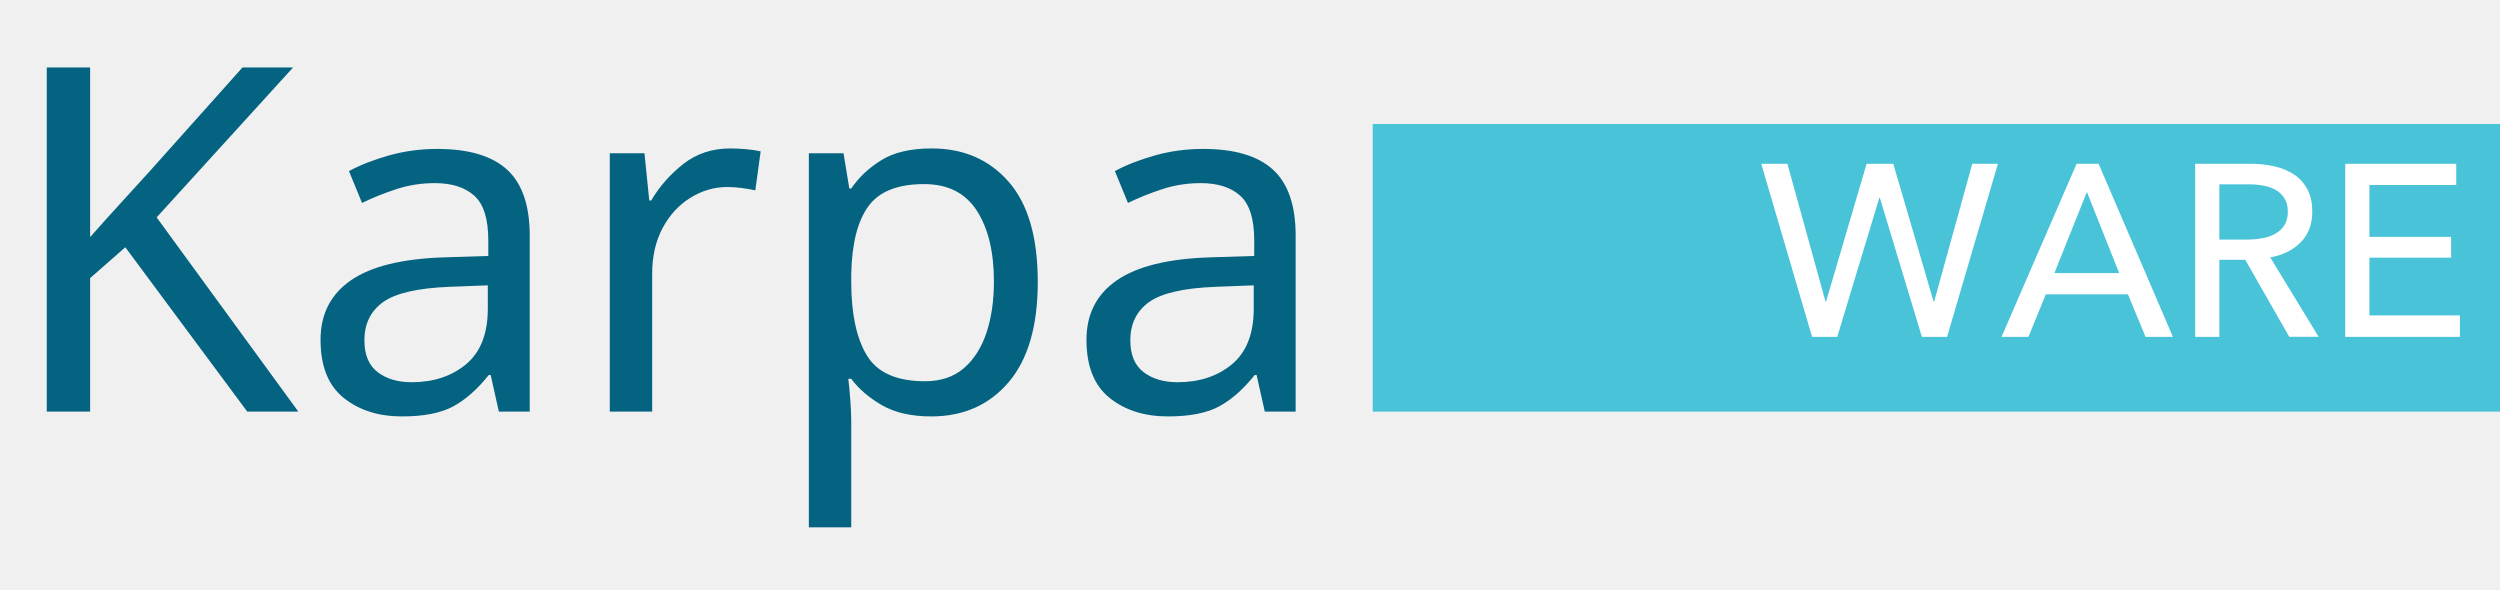
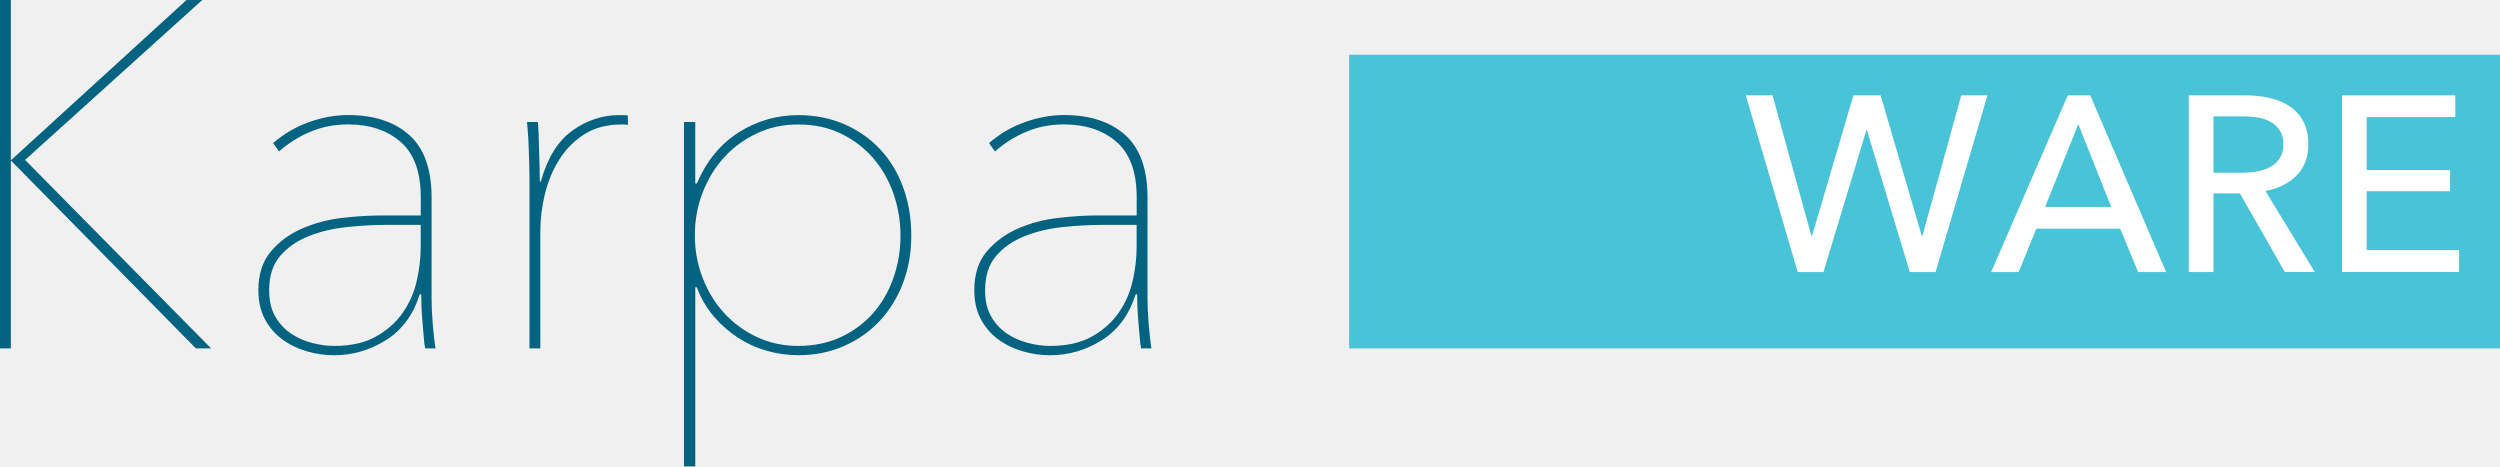
- <svg xmlns="http://www.w3.org/2000/svg" id="Layer_2" data-name="Layer 2" viewBox="0 0 643.13 151.53">
+ <svg xmlns="http://www.w3.org/2000/svg" id="Layer_2" data-name="Layer 2" viewBox="0 0 629.99 117.55">
  <defs>
    <style>
      .cls-1 {
+         fill: #046380;
+       }
+ 
+       .cls-2 {
        fill: #fff;
      }

-       .cls-2 {
+       .cls-3 {
        fill: #49c3d8;
-       }
- 
-       .cls-3 {
-         fill: #046380;
-         font-family: AvenirNext-UltraLight, 'Avenir Next';
-         font-size: 124px;
-         font-weight: 100;
      }
    </style>
  </defs>
-   <g id="Layer_3_copy_2" data-name="Layer 3 copy 2">
-     <rect class="cls-2" x="353.13" y="31.89" width="290" height="74" />
+   <g id="Layer_9" data-name="Layer 9">
    <g>
-       <path class="cls-1" d="M469.62,77.6h.13l10.44-35.47h6.86l10.38,35.47h.13l9.81-35.47h6.6l-13.08,44.53h-6.48l-10.82-35.78h-.13l-10.82,35.78h-6.48l-13.08-44.53h6.73l9.81,35.47Z" />
-       <path class="cls-1" d="M521.82,86.66h-6.92l19.31-44.53h5.66l19.12,44.53h-7.04l-4.53-10.94h-21.13l-4.47,10.94Zm6.67-16.41h16.67l-8.3-20.88-8.36,20.88Z" />
-       <path class="cls-1" d="M570.94,86.66h-6.23V42.13h14.28c2.14,0,4.17,.22,6.1,.66,1.93,.44,3.62,1.14,5.06,2.11,1.45,.96,2.59,2.23,3.43,3.8,.84,1.57,1.26,3.49,1.26,5.75,0,3.27-1.01,5.91-3.02,7.92-2.01,2.01-4.61,3.29-7.8,3.84l12.45,20.44h-7.55l-11.32-19.81h-6.67v19.81Zm0-25.03h7.17c1.47,0,2.83-.13,4.09-.38s2.36-.66,3.3-1.23c.94-.57,1.69-1.3,2.23-2.2,.54-.9,.82-2.02,.82-3.36s-.27-2.46-.82-3.36c-.55-.9-1.27-1.62-2.17-2.17-.9-.54-1.96-.93-3.18-1.16-1.22-.23-2.5-.35-3.84-.35h-7.61v14.21Z" />
-       <path class="cls-1" d="M609.55,81.13h23.27v5.53h-29.5V42.13h28.55v5.47h-22.33v13.33h21.01v5.35h-21.01v14.84Z" />
+       <path class="cls-1" d="M2.85,40.3L47,0h3.97L6.32,40.3l46.87,47.49h-3.84L2.85,40.55h-.12v47.24H0V0H2.73V40.3h.12Z" />
+       <path class="cls-1" d="M108.75,74.9c0,2.15,.1,4.44,.31,6.88,.21,2.44,.43,4.44,.68,6.01h-2.6c-.17-.83-.29-1.84-.37-3.04-.08-1.2-.19-2.44-.31-3.72-.12-1.28-.21-2.54-.25-3.78-.04-1.24-.06-2.27-.06-3.1h-.37c-1.65,5.21-4.51,9.07-8.56,11.59-4.05,2.52-8.39,3.78-13.02,3.78-2.31,0-4.61-.33-6.88-.99-2.27-.66-4.32-1.65-6.14-2.98-1.82-1.32-3.29-3.02-4.4-5.08-1.12-2.07-1.67-4.5-1.67-7.32,0-4.05,1.05-7.32,3.16-9.8s4.73-4.4,7.87-5.77c3.14-1.36,6.51-2.25,10.11-2.67,3.6-.41,6.88-.62,9.86-.62h9.92v-4.59c0-6.36-1.7-11.01-5.08-13.95-3.39-2.93-7.81-4.4-13.27-4.4-3.39,0-6.55,.62-9.49,1.86-2.94,1.24-5.56,2.89-7.87,4.96l-1.49-2.11c2.65-2.31,5.64-4.07,8.99-5.27,3.35-1.2,6.63-1.8,9.86-1.8,6.53,0,11.67,1.67,15.44,5.02,3.76,3.35,5.64,8.62,5.64,15.81v25.05Zm-2.73-18.23h-8.8c-3.14,0-6.45,.19-9.92,.56s-6.66,1.14-9.55,2.29c-2.89,1.16-5.27,2.81-7.13,4.96-1.86,2.15-2.79,5.04-2.79,8.68,0,2.65,.51,4.86,1.55,6.63,1.03,1.78,2.36,3.2,3.97,4.28,1.61,1.08,3.39,1.86,5.33,2.36,1.94,.5,3.78,.74,5.52,.74,4.22,0,7.73-.78,10.54-2.36,2.81-1.57,5.06-3.57,6.76-6.01,1.69-2.44,2.87-5.12,3.53-8.06,.66-2.93,.99-5.81,.99-8.62v-5.46Z" />
+       <path class="cls-1" d="M144.21,32.92c3.64-2.6,7.56-3.91,11.78-3.91h1.12c.33,0,.7,.04,1.12,.12v2.36c-.33-.08-.64-.12-.93-.12h-.68c-3.64,0-6.74,.81-9.3,2.42-2.56,1.61-4.67,3.72-6.32,6.32-1.66,2.6-2.87,5.5-3.66,8.68-.79,3.18-1.18,6.35-1.18,9.49v29.51h-2.73V45.14c0-.91-.02-2.02-.06-3.35-.04-1.32-.08-2.67-.12-4.03-.04-1.36-.1-2.67-.19-3.91-.08-1.24-.17-2.27-.25-3.1h2.73c.08,.83,.14,1.86,.19,3.1,.04,1.24,.08,2.58,.12,4.03,.04,1.45,.08,2.85,.12,4.22,.04,1.36,.06,2.58,.06,3.66h.25c1.65-5.95,4.3-10.23,7.94-12.83Z" />
+       <path class="cls-1" d="M175.58,46.25c2.47-5.7,6-10,10.58-12.9,4.58-2.89,9.59-4.34,15.03-4.34,4.2,0,8.06,.77,11.57,2.29,3.5,1.53,6.52,3.64,9.03,6.32,2.51,2.69,4.45,5.89,5.81,9.61,1.36,3.72,2.04,7.77,2.04,12.15s-.7,8.29-2.1,11.97c-1.4,3.68-3.36,6.86-5.88,9.55-2.52,2.69-5.53,4.79-9.03,6.32-3.51,1.53-7.32,2.29-11.44,2.29-2.72,0-5.38-.37-7.98-1.12-2.6-.74-5.01-1.84-7.24-3.29-2.23-1.45-4.25-3.22-6.06-5.33-1.82-2.11-3.26-4.57-4.33-7.38h-.37v45.14h-2.85V30.75h2.84v15.5h.39Zm51.34,13.14c0-3.72-.6-7.27-1.79-10.66-1.2-3.39-2.91-6.36-5.13-8.93-2.23-2.56-4.93-4.61-8.1-6.14-3.17-1.53-6.74-2.29-10.7-2.29s-7.28,.74-10.45,2.23c-3.18,1.49-5.92,3.49-8.23,6.01-2.31,2.52-4.12,5.48-5.44,8.87-1.32,3.39-1.98,6.99-1.98,10.79s.66,7.4,1.98,10.79c1.32,3.39,3.13,6.35,5.44,8.87,2.31,2.52,5.05,4.53,8.23,6.01,3.17,1.49,6.66,2.23,10.45,2.23s7.52-.74,10.7-2.23c3.18-1.49,5.88-3.49,8.1-6.01,2.23-2.52,3.94-5.48,5.13-8.87,1.2-3.39,1.79-6.94,1.79-10.66Z" />
+       <path class="cls-1" d="M289.16,74.9c0,2.15,.1,4.44,.31,6.88,.21,2.44,.43,4.44,.68,6.01h-2.6c-.17-.83-.29-1.84-.37-3.04-.08-1.2-.19-2.44-.31-3.72-.12-1.28-.21-2.54-.25-3.78-.04-1.24-.06-2.27-.06-3.1h-.37c-1.66,5.21-4.51,9.07-8.56,11.59-4.05,2.52-8.39,3.78-13.02,3.78-2.32,0-4.61-.33-6.88-.99-2.27-.66-4.32-1.65-6.14-2.98-1.82-1.32-3.29-3.02-4.4-5.08-1.12-2.07-1.67-4.5-1.67-7.32,0-4.05,1.05-7.32,3.16-9.8,2.11-2.48,4.73-4.4,7.87-5.77,3.14-1.36,6.51-2.25,10.11-2.67,3.6-.41,6.88-.62,9.86-.62h9.92v-4.59c0-6.36-1.7-11.01-5.08-13.95-3.39-2.93-7.81-4.4-13.27-4.4-3.39,0-6.55,.62-9.49,1.86-2.94,1.24-5.56,2.89-7.87,4.96l-1.49-2.11c2.64-2.31,5.64-4.07,8.99-5.27,3.35-1.2,6.63-1.8,9.86-1.8,6.53,0,11.68,1.67,15.44,5.02,3.76,3.35,5.64,8.62,5.64,15.81v25.05Zm-2.73-18.23h-8.8c-3.14,0-6.45,.19-9.92,.56-3.47,.37-6.66,1.14-9.55,2.29-2.89,1.16-5.27,2.81-7.13,4.96-1.86,2.15-2.79,5.04-2.79,8.68,0,2.65,.52,4.86,1.55,6.63,1.03,1.78,2.36,3.2,3.97,4.28,1.61,1.08,3.39,1.86,5.33,2.36,1.94,.5,3.78,.74,5.52,.74,4.22,0,7.73-.78,10.54-2.36,2.81-1.57,5.06-3.57,6.76-6.01,1.69-2.44,2.87-5.12,3.53-8.06,.66-2.93,.99-5.81,.99-8.62v-5.46Z" />
    </g>
-     <text class="cls-3" transform="translate(0 105.89)">
-       <tspan x="0" y="0">Karpa</tspan>
-     </text>
+     <rect class="cls-3" x="339.99" y="13.79" width="290" height="74" />
+     <g>
+       <path class="cls-2" d="M456.48,59.5h.13l10.44-35.47h6.86l10.38,35.47h.13l9.81-35.47h6.6l-13.08,44.53h-6.48l-10.82-35.78h-.13l-10.82,35.78h-6.48l-13.08-44.53h6.73l9.81,35.47Z" />
+       <path class="cls-2" d="M508.68,68.56h-6.92l19.31-44.53h5.66l19.12,44.53h-7.04l-4.53-10.94h-21.13l-4.47,10.94Zm6.67-16.41h16.67l-8.3-20.88-8.36,20.88Z" />
+       <path class="cls-2" d="M557.79,68.56h-6.23V24.03h14.28c2.14,0,4.17,.22,6.1,.66,1.93,.44,3.62,1.14,5.06,2.11,1.45,.96,2.59,2.23,3.43,3.8,.84,1.57,1.26,3.49,1.26,5.75,0,3.27-1.01,5.91-3.02,7.92-2.01,2.01-4.61,3.29-7.8,3.84l12.45,20.44h-7.55l-11.32-19.81h-6.67v19.81Zm0-25.03h7.17c1.47,0,2.83-.13,4.09-.38s2.36-.66,3.3-1.23c.94-.57,1.69-1.3,2.23-2.2,.54-.9,.82-2.02,.82-3.36s-.27-2.46-.82-3.36c-.55-.9-1.27-1.62-2.17-2.17-.9-.54-1.96-.93-3.18-1.16-1.22-.23-2.5-.35-3.84-.35h-7.61v14.21Z" />
+       <path class="cls-2" d="M596.41,63.02h23.27v5.53h-29.5V24.03h28.55v5.47h-22.33v13.33h21.01v5.35h-21.01v14.84Z" />
+     </g>
  </g>
</svg>
